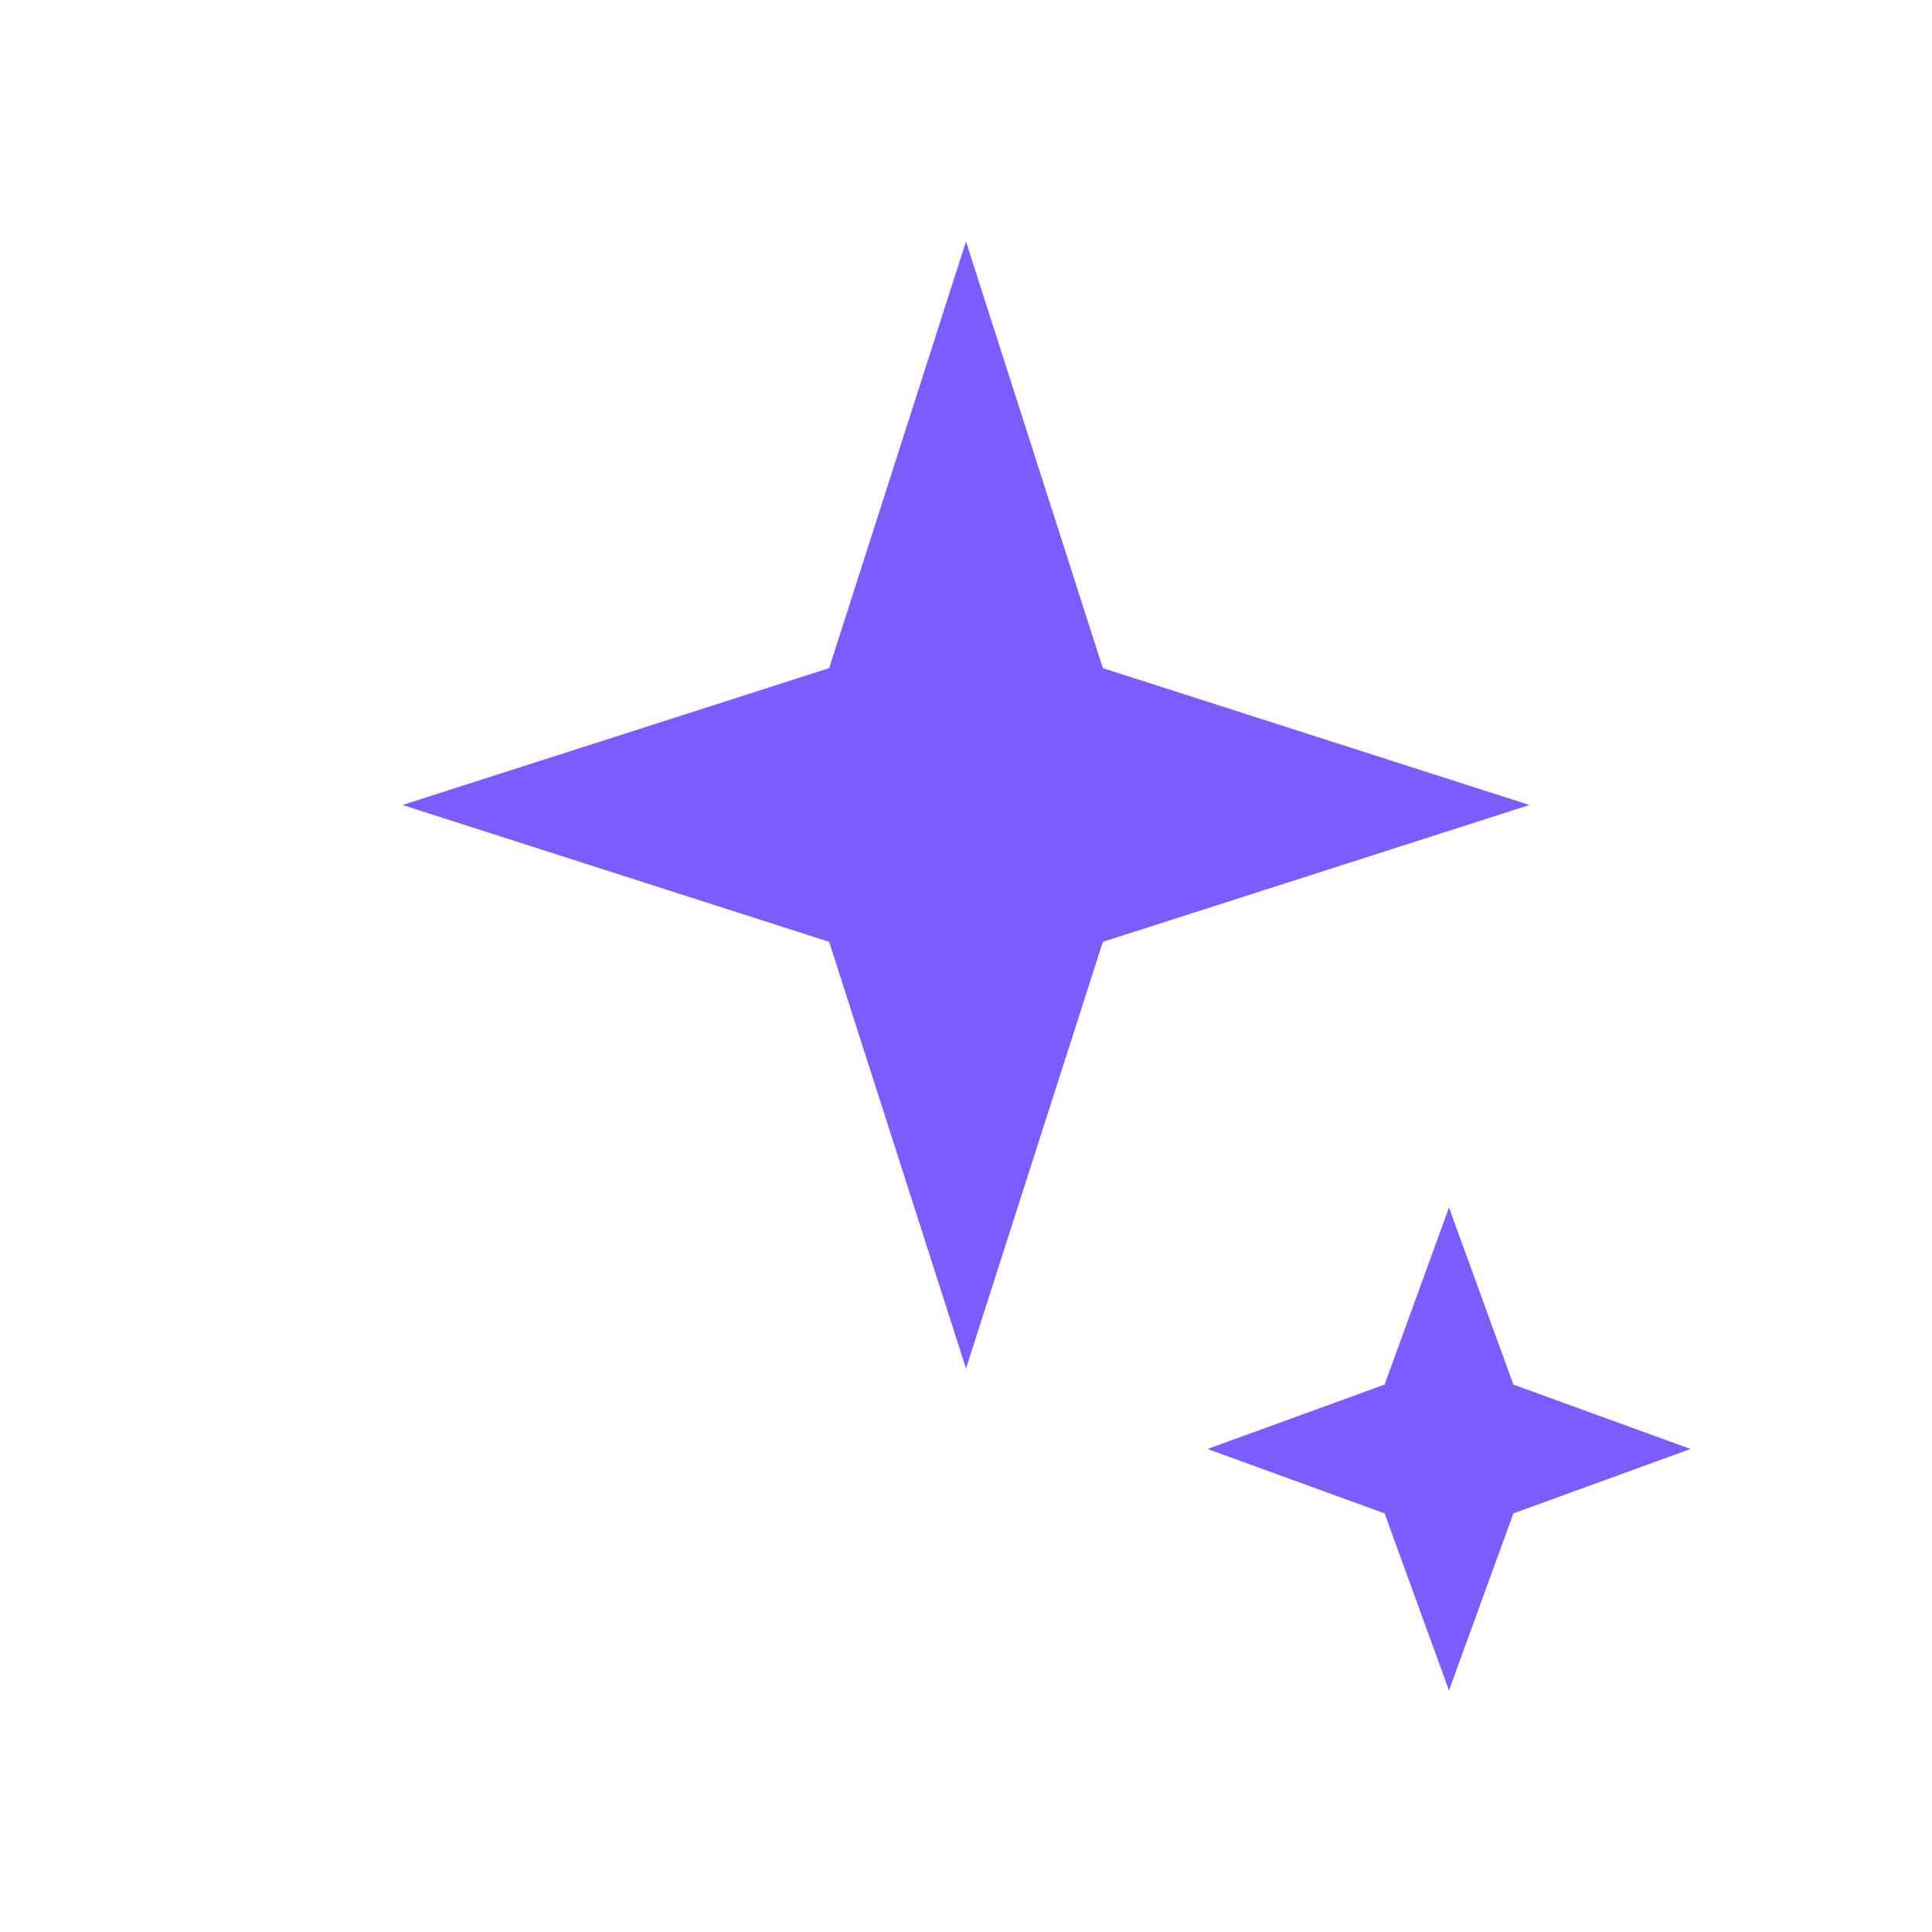
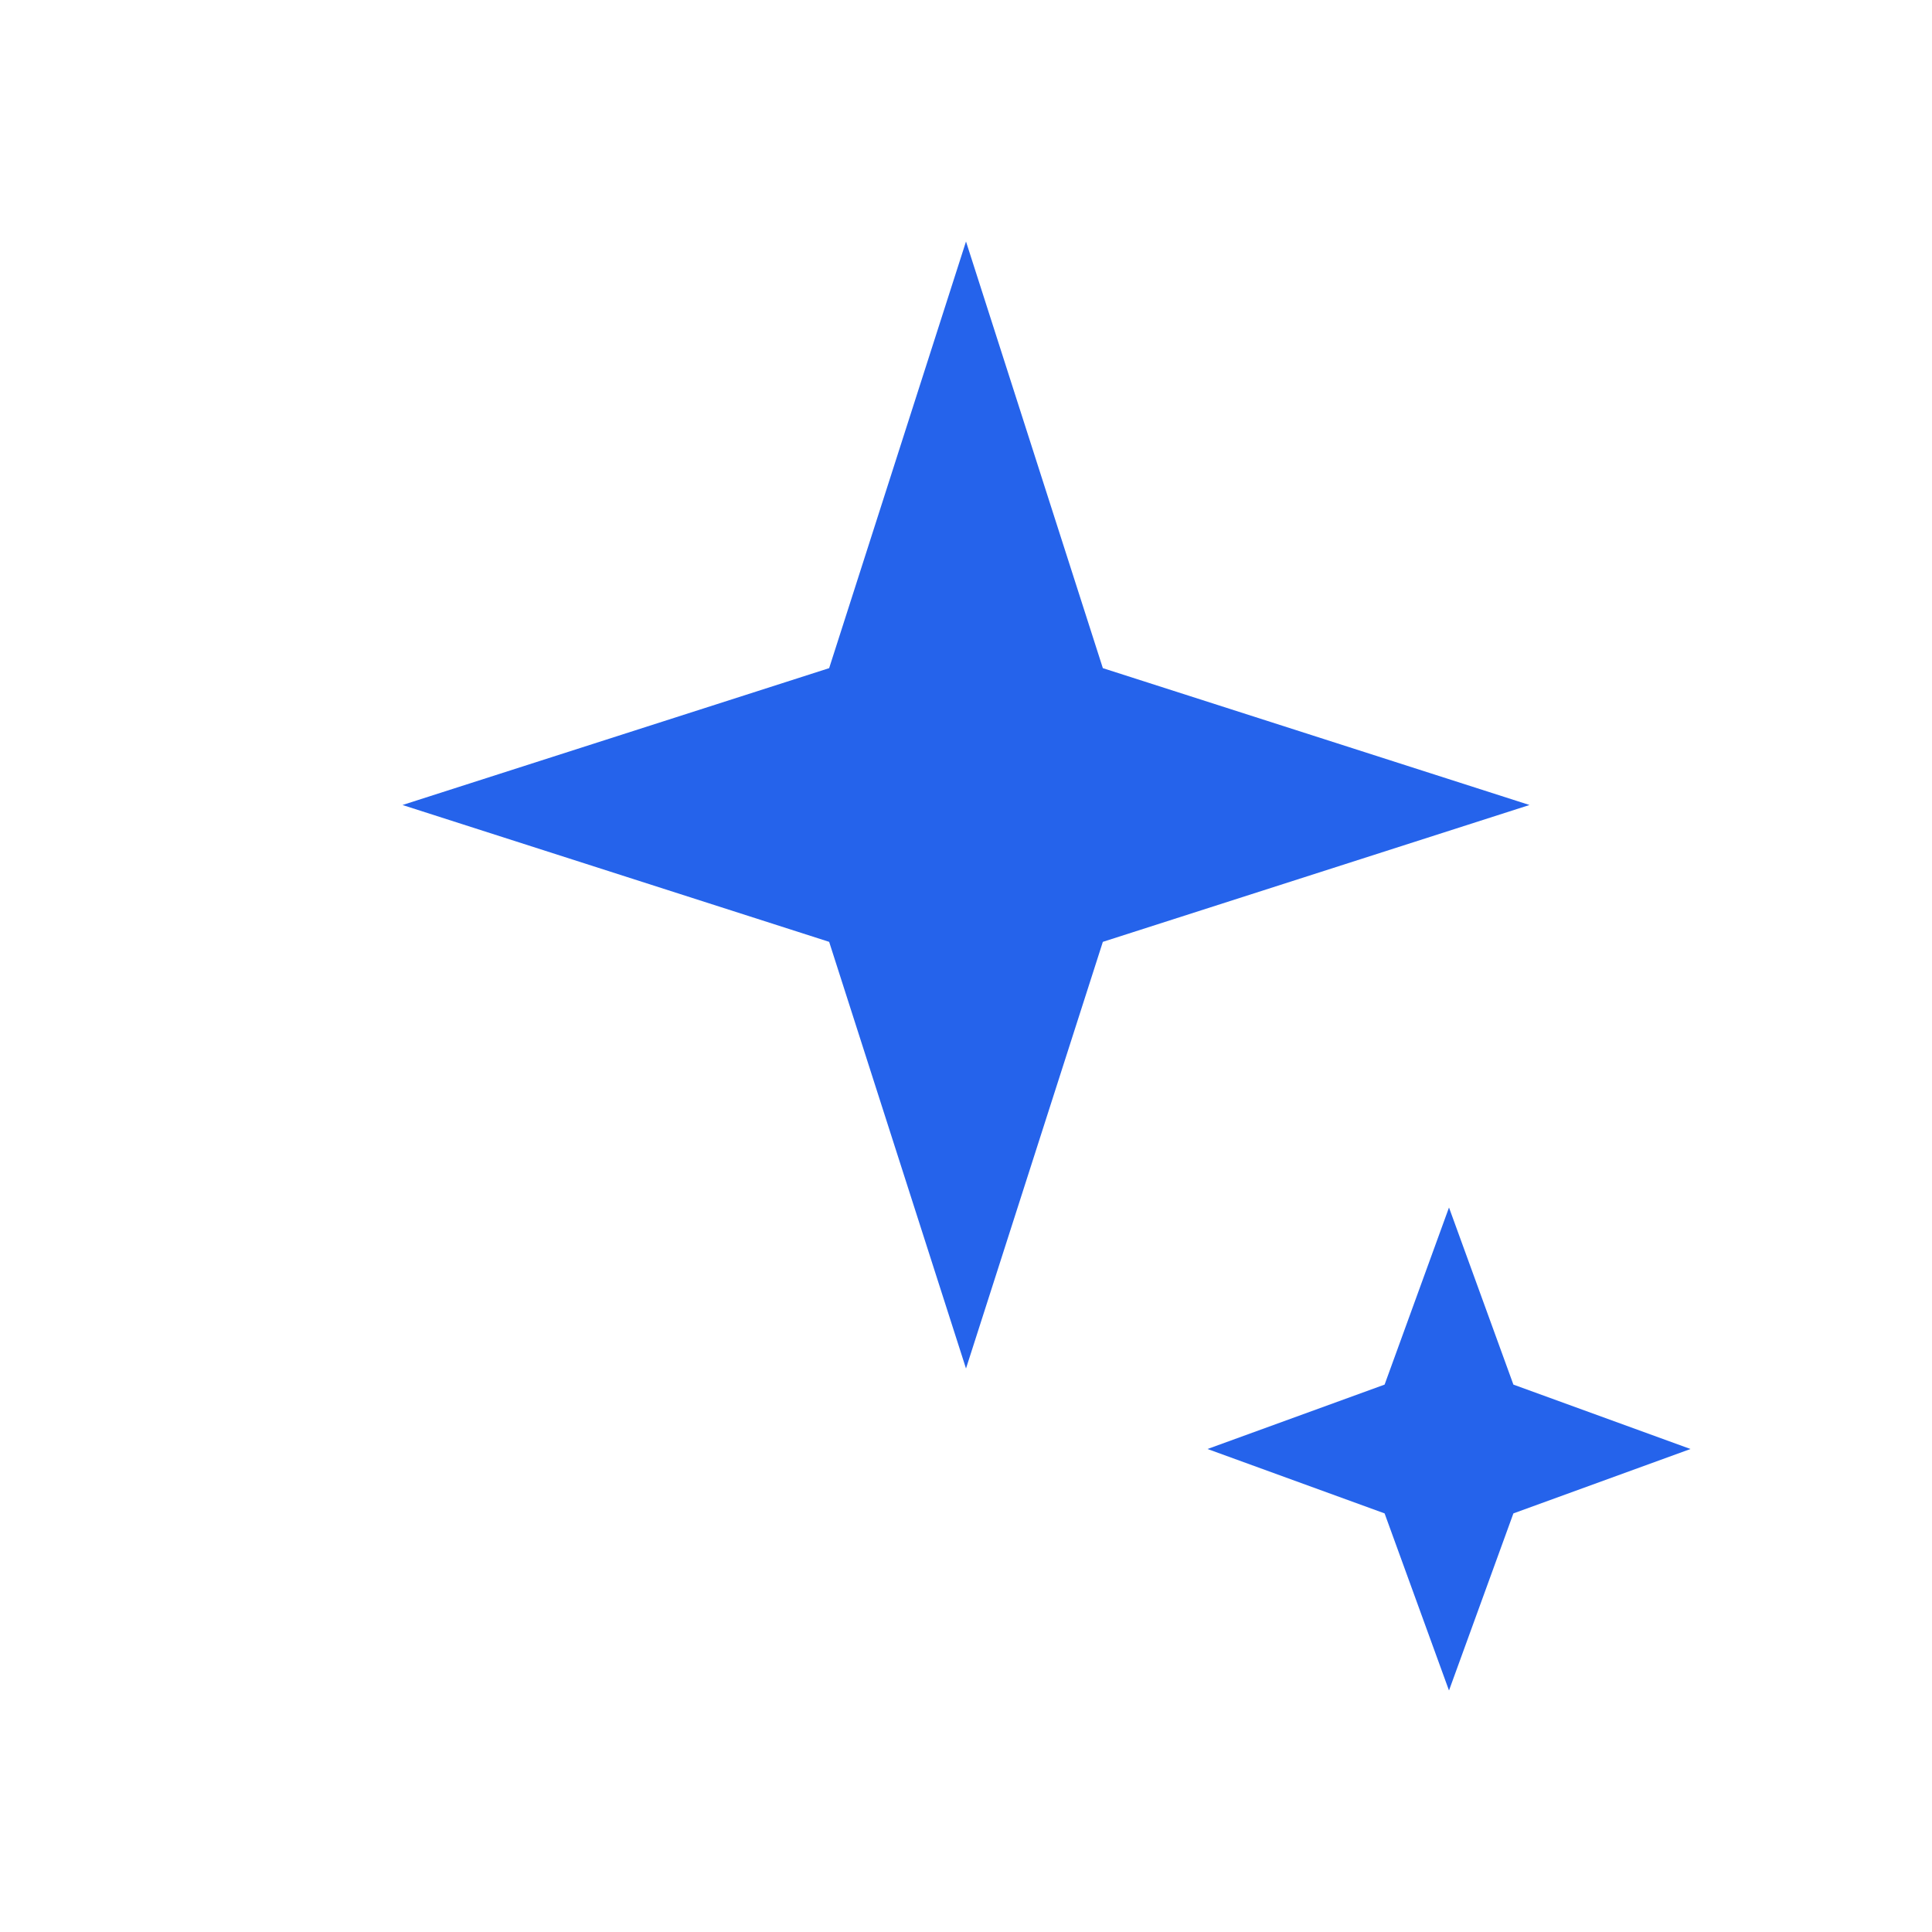
<svg xmlns="http://www.w3.org/2000/svg" width="24" height="24" viewBox="0 0 24 24" fill="none">
-   <path d="M12 3l1.7 5.3L19 10l-5.3 1.7L12 17l-1.7-5.3L5 10l5.3-1.7L12 3Z" fill="#7C5CFF" />
-   <path d="M18 15l.8 2.2L21 18l-2.2.8L18 21l-.8-2.2L15 18l2.2-.8L18 15Z" fill="#7C5CFF" />
+   <path d="M12 3l1.7 5.3L19 10l-5.3 1.7L12 17l-1.7-5.3L5 10l5.3-1.7L12 3Z" fill="#2563EB" />
+   <path d="M18 15l.8 2.2L21 18l-2.2.8L18 21l-.8-2.2L15 18l2.2-.8L18 15Z" fill="#2563EB" />
</svg>
